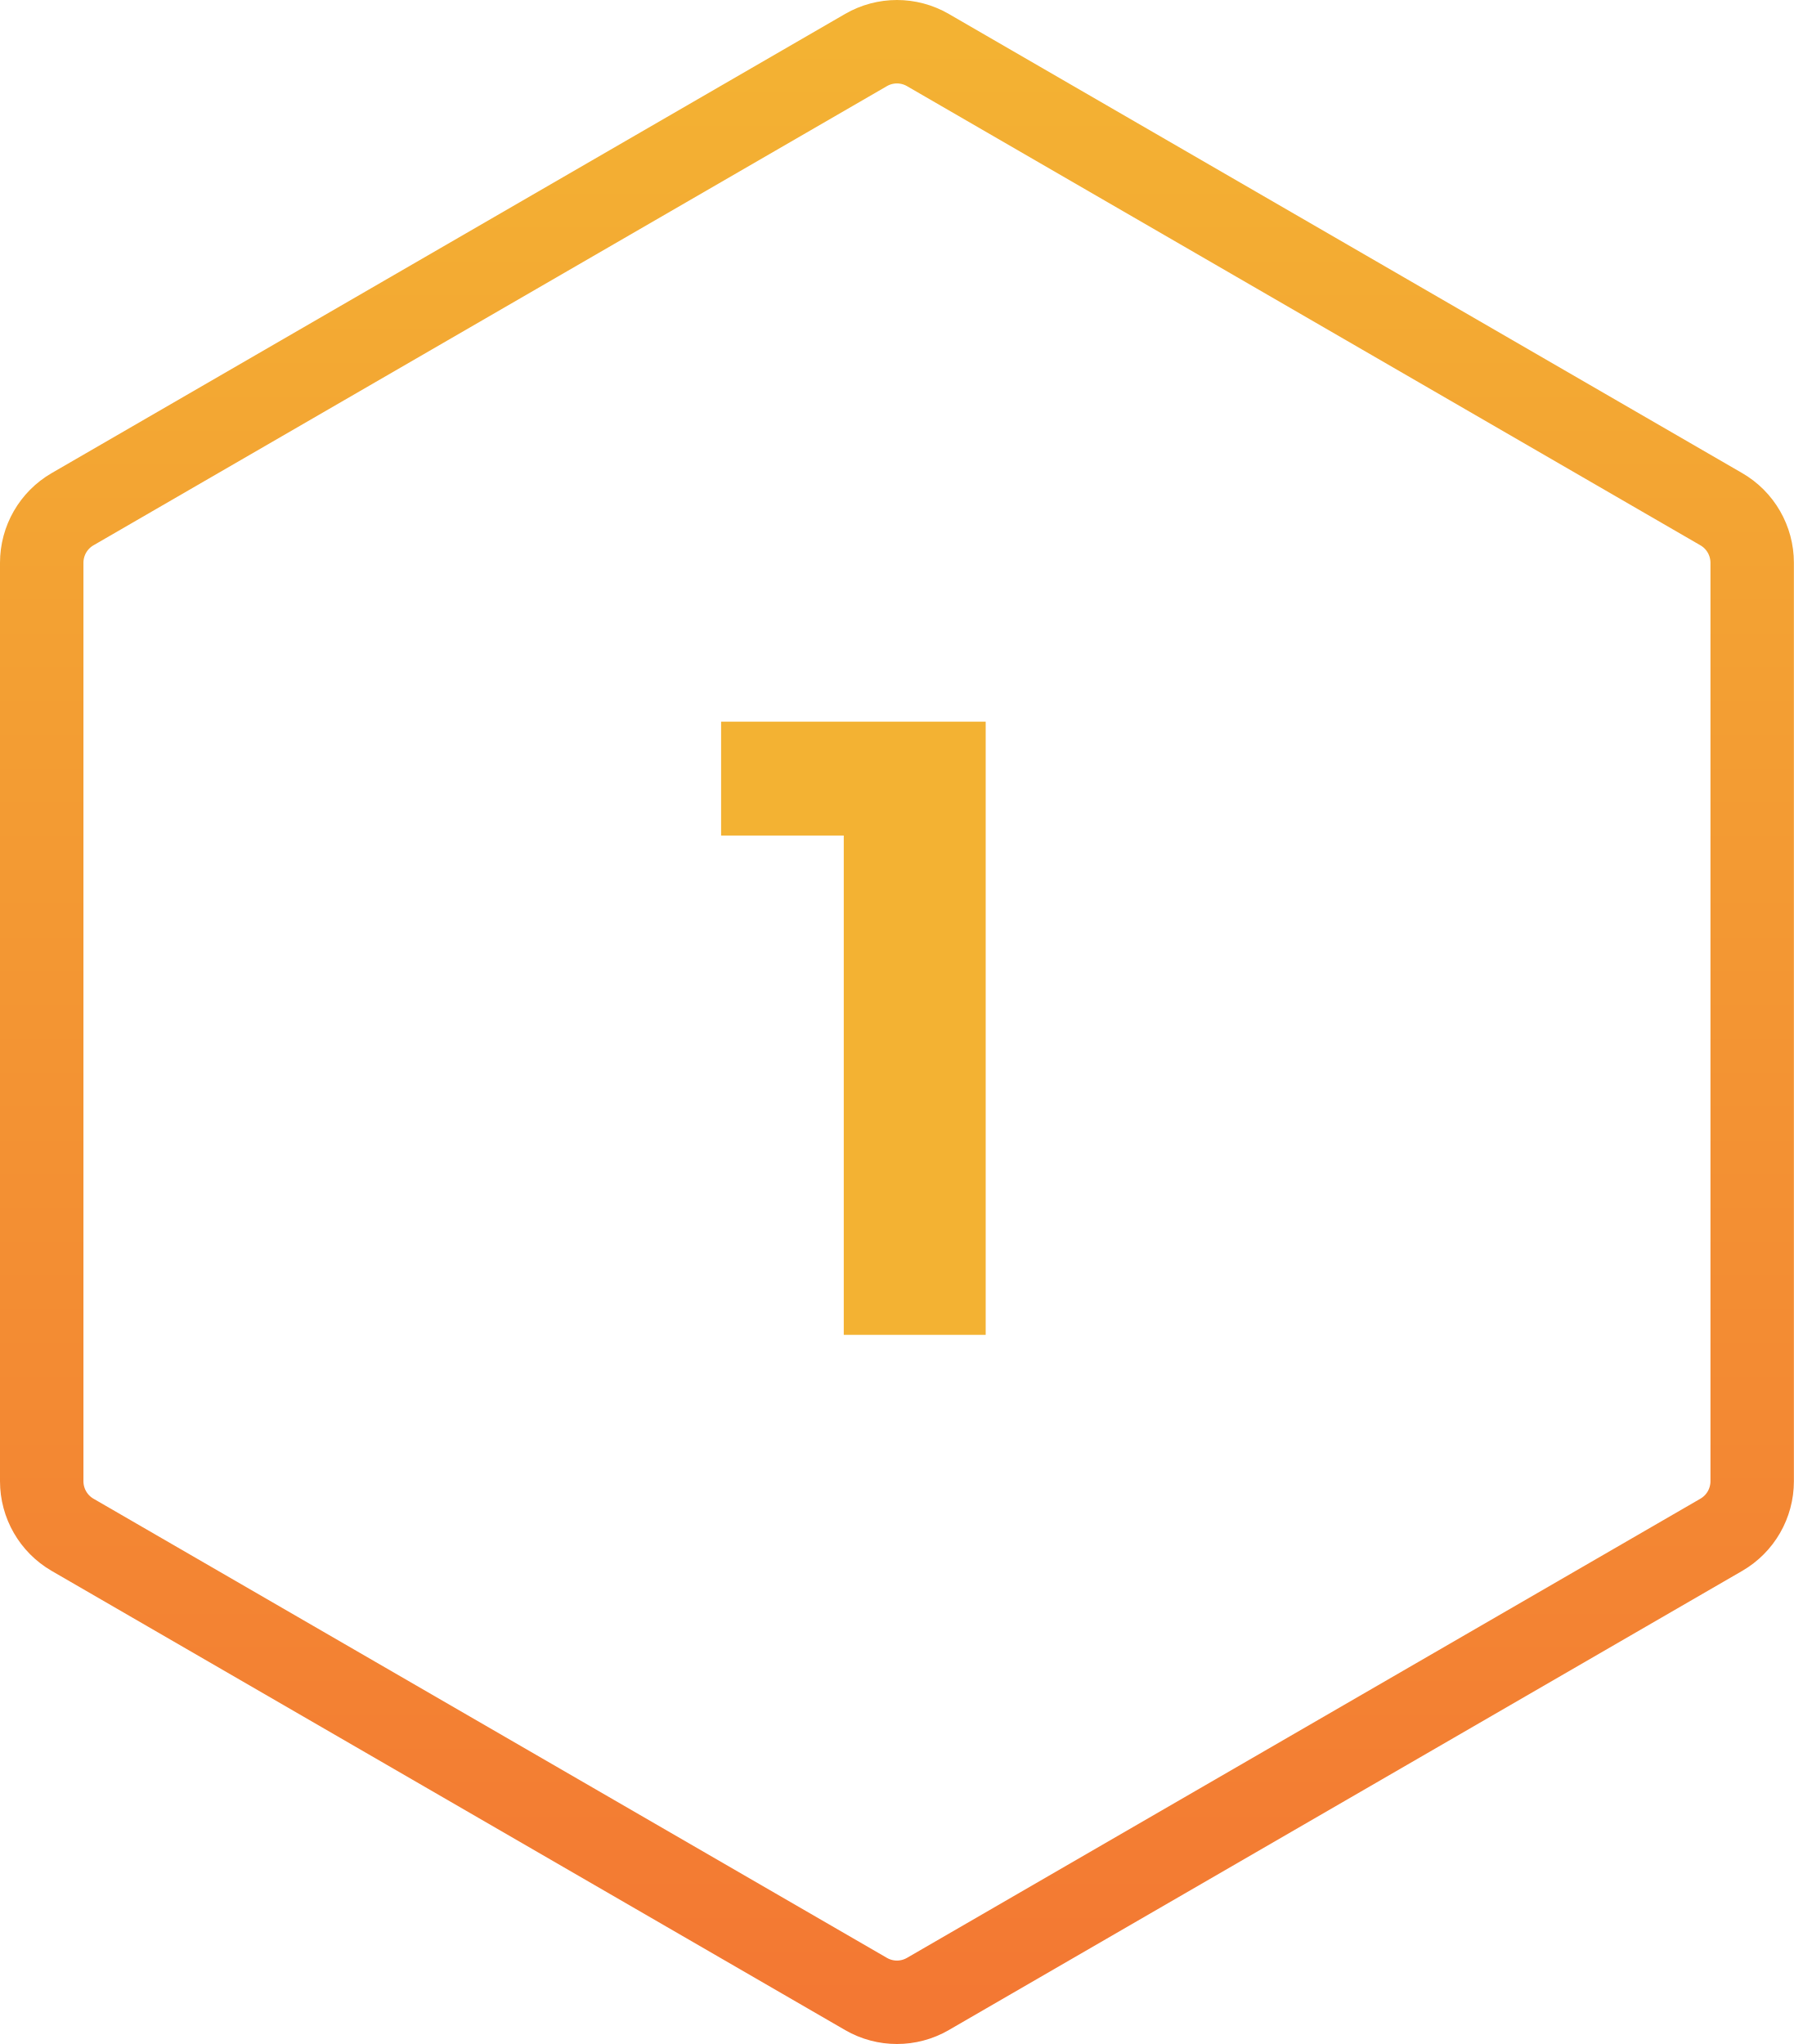
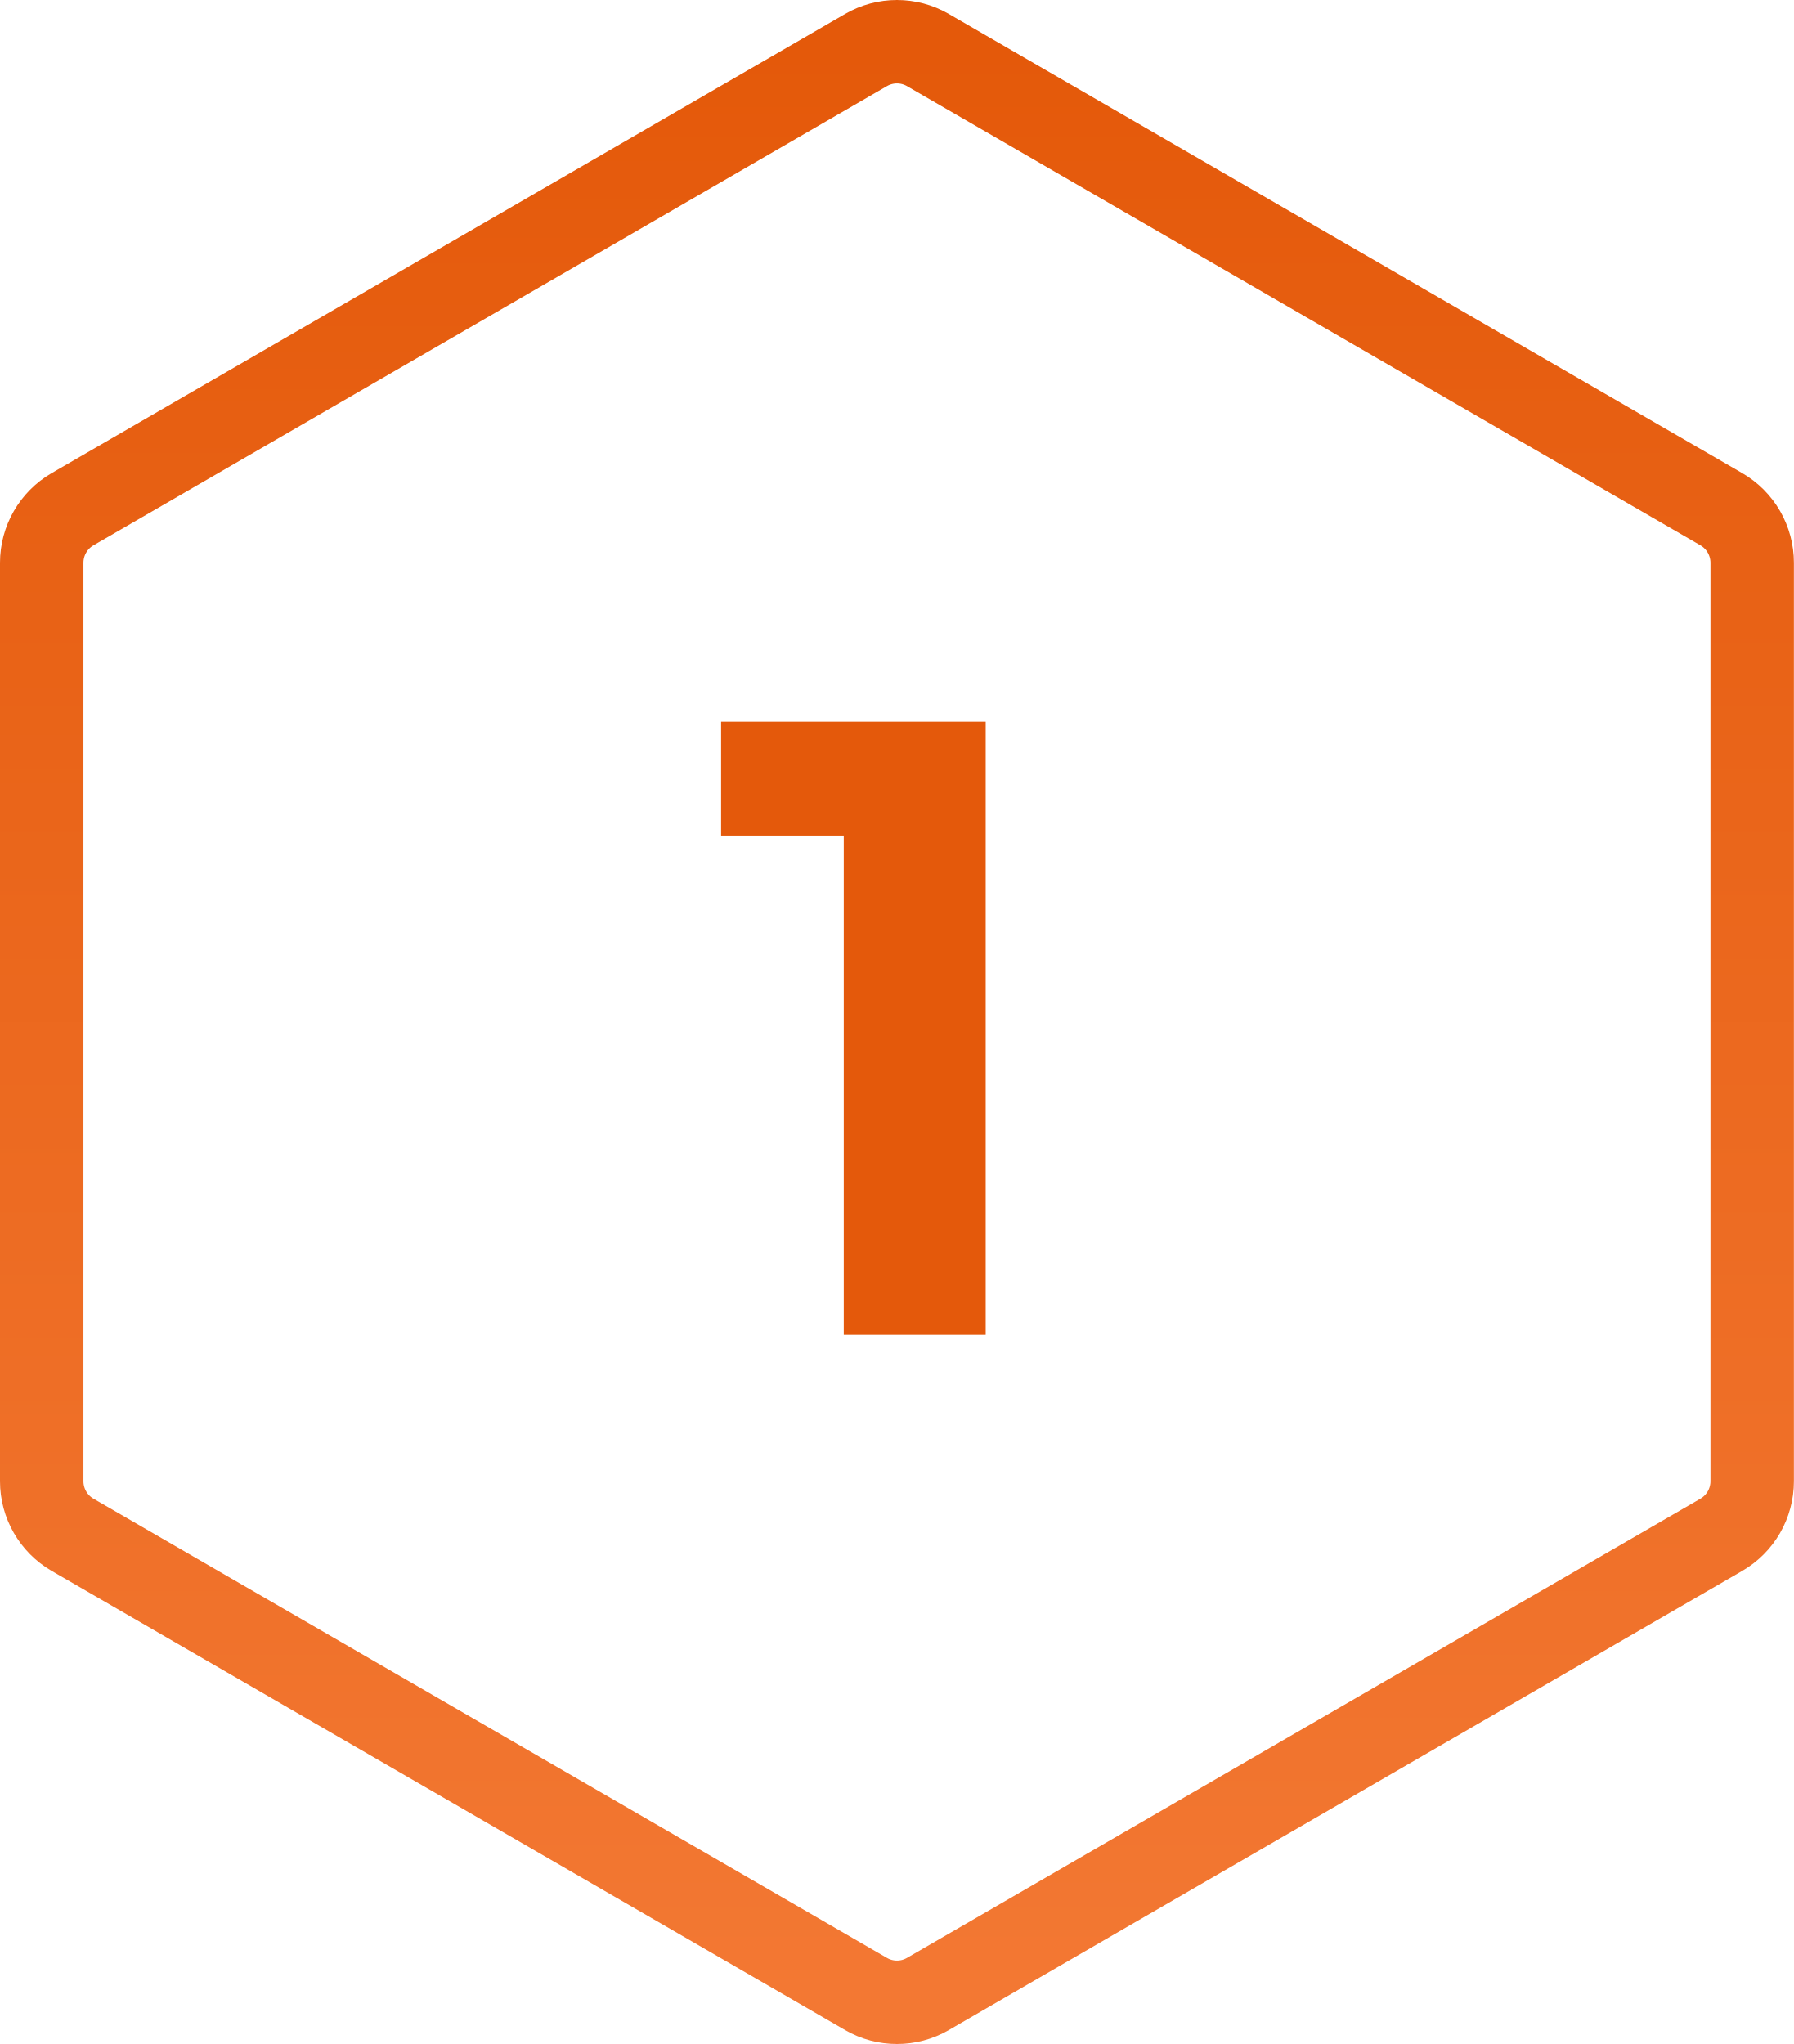
<svg xmlns="http://www.w3.org/2000/svg" width="86" height="98" viewBox="0 0 86 98" fill="none">
-   <path d="M47.254 34.6V64H40.45V40.06H34.57V34.6H47.254Z" fill="#F3B233" />
+   <path d="M47.254 34.6V64H40.45V40.06H34.57V34.6H47.254Z" fill="#E4590B" />
  <path d="M41.52 2.397C42.436 1.868 43.564 1.868 44.48 2.397L82.52 24.414C83.436 24.944 84 25.923 84 26.983V71.017C84 72.077 83.436 73.056 82.52 73.586L44.48 95.603C43.564 96.132 42.436 96.132 41.52 95.603L3.479 73.586C2.564 73.056 2 72.077 2 71.017V26.983C2 25.923 2.564 24.944 3.479 24.414L41.52 2.397Z" stroke="url(#paint0_linear)" stroke-width="4" />
  <defs>
    <linearGradient id="paint0_linear" x1="43" y1="2" x2="43" y2="96" gradientUnits="userSpaceOnUse">
-       <stop stop-color="#F3B233" />
+       <stop stop-color="#E4590A" />
      <stop offset="1" stop-color="#F37833" />
    </linearGradient>
  </defs>
</svg>
